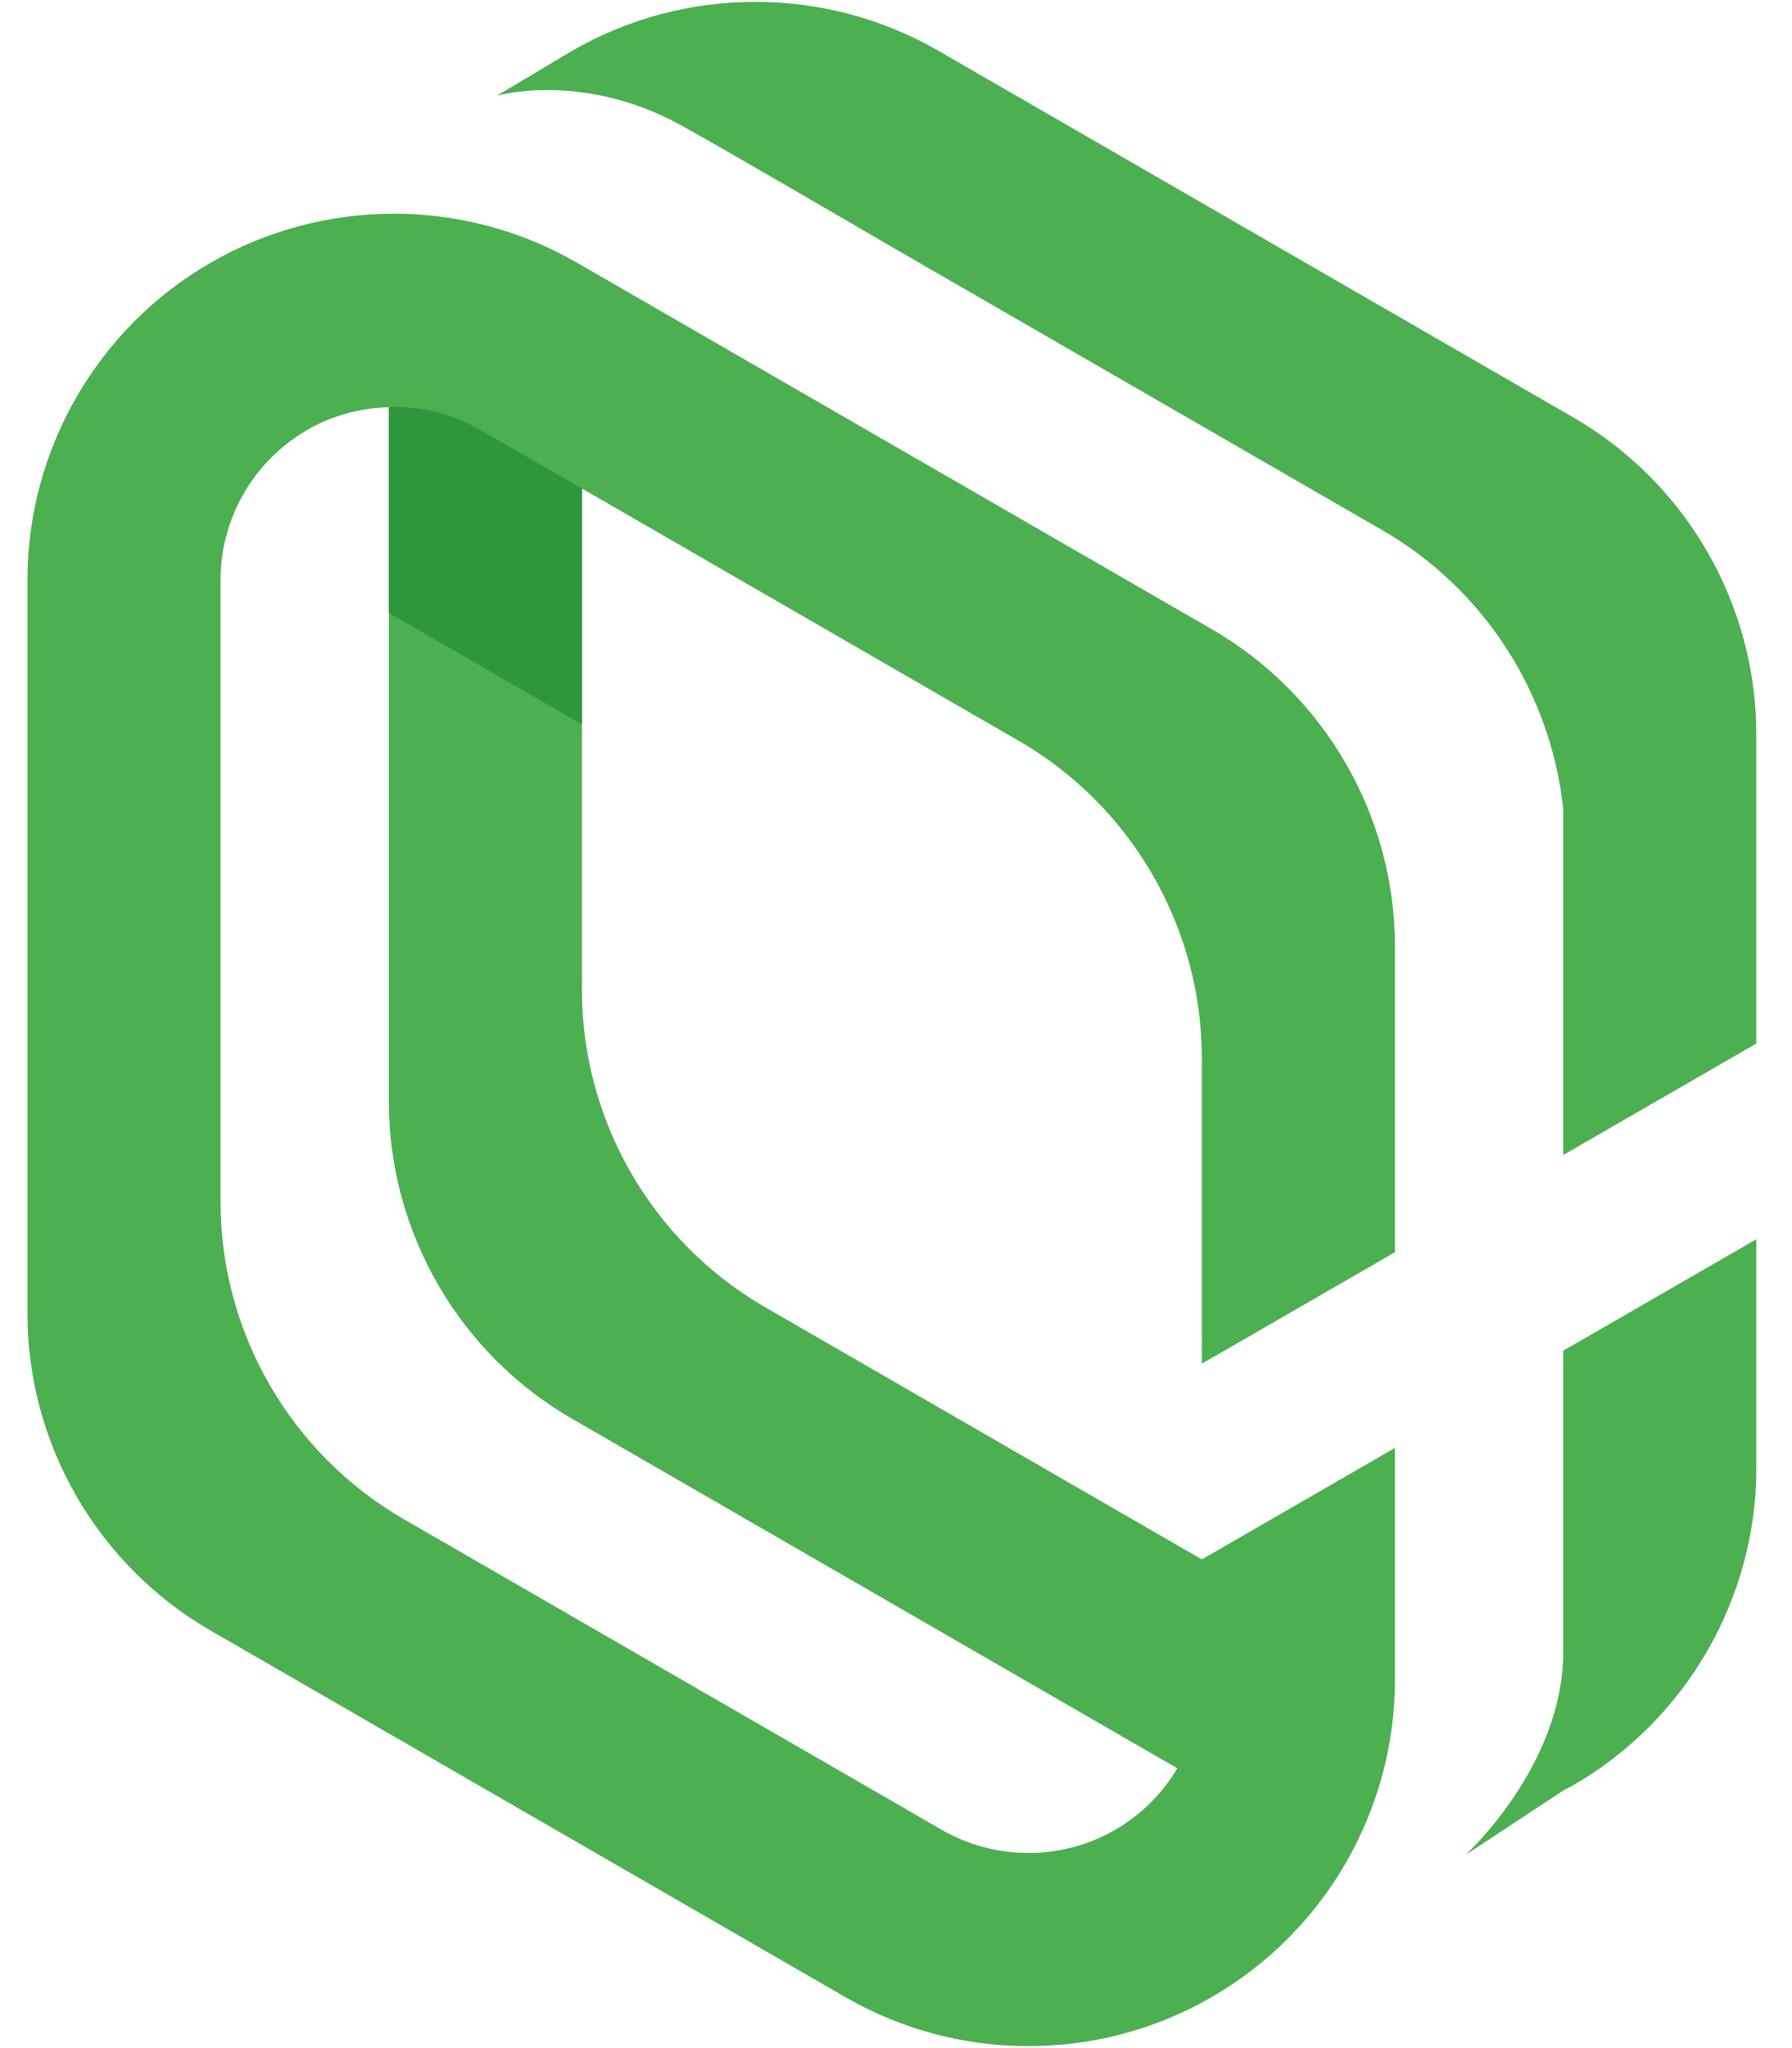
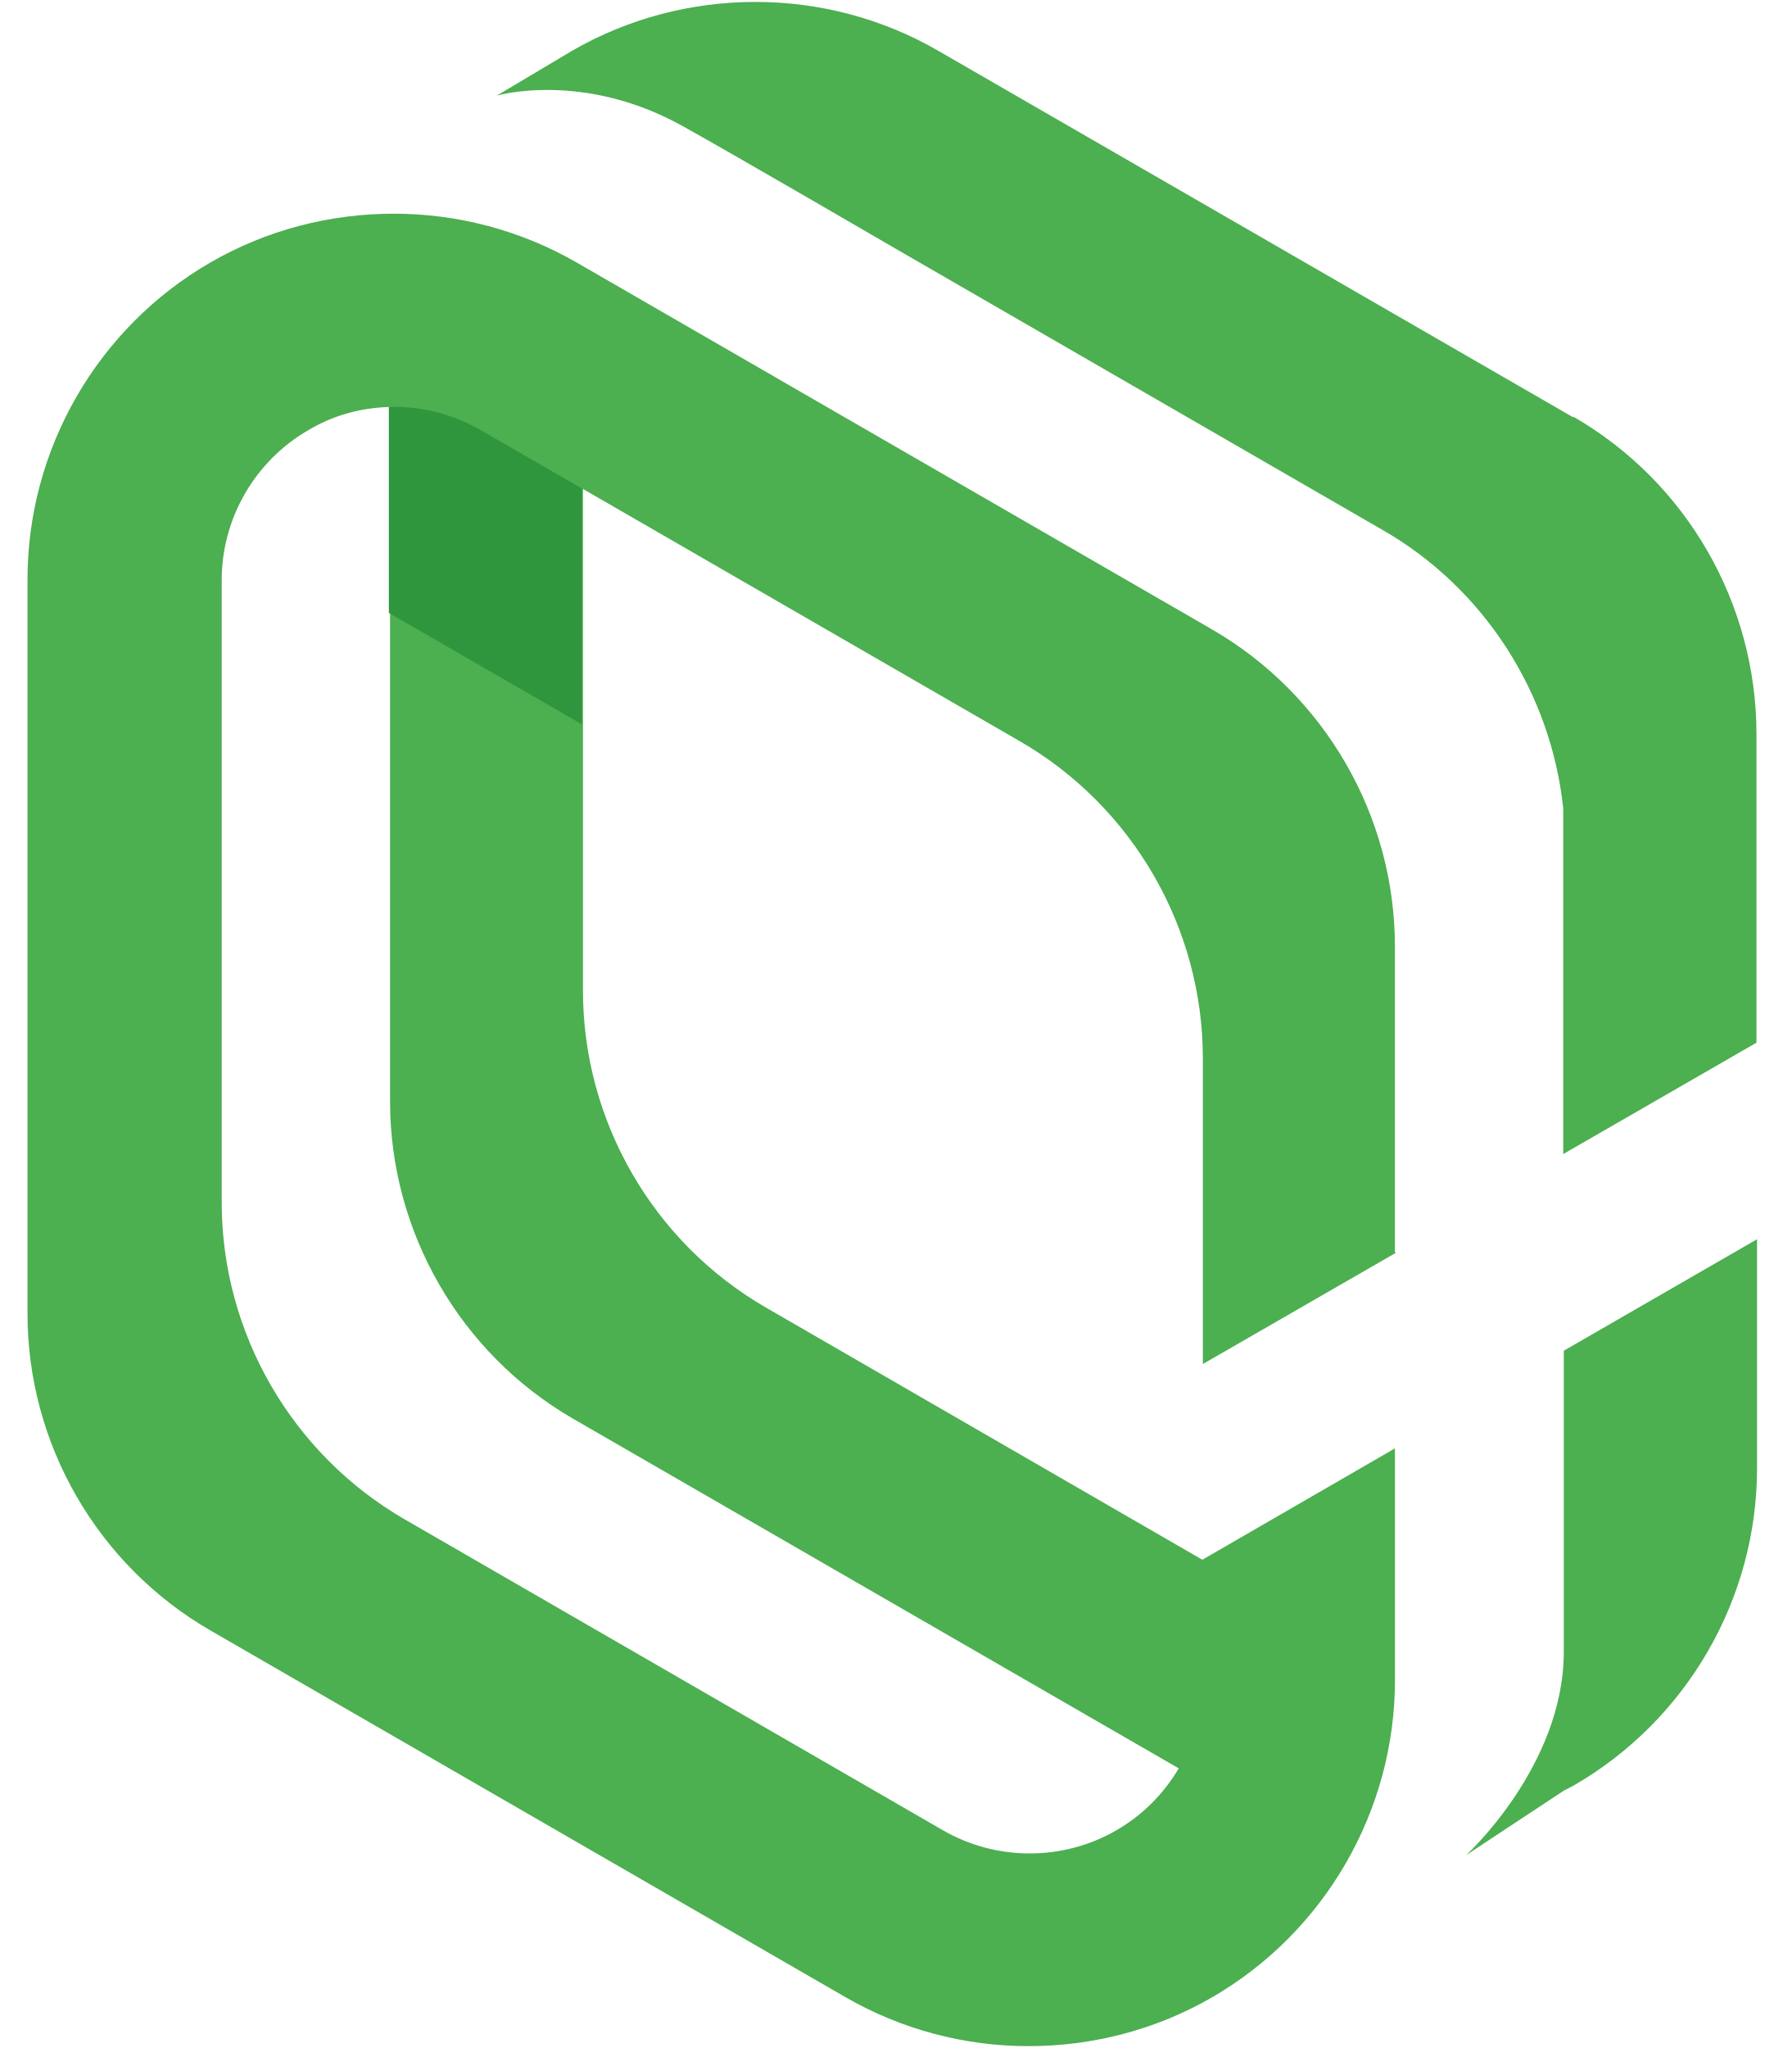
- <svg xmlns="http://www.w3.org/2000/svg" width="28px" height="32px" viewBox="0 0 28 32" version="1.1">
-   <defs />
-   <g id="Page-1" stroke="none" stroke-width="1" fill="none" fill-rule="evenodd">
-     <g id="Tasks-Resting" transform="translate(-175, -129)">
-       <g id="Imported-Layers-Copy" transform="translate(175, 129)">
-         <path d="M21.801,19.566 L21.801,14.792 C21.803,12.751 20.705,10.851 18.938,9.831 L9.018,4.105 C8.135,3.595 7.146,3.339 6.155,3.339 C5.165,3.339 4.175,3.595 3.292,4.105 C1.523,5.125 0.427,7.024 0.429,9.065 L0.429,20.519 C0.427,22.559 1.523,24.458 3.292,25.478 L13.211,31.205 C14.094,31.716 15.084,31.971 16.074,31.971 C17.064,31.971 18.055,31.716 18.938,31.204 C20.705,30.186 21.803,28.285 21.801,26.245 L21.801,22.624 L18.783,24.366 L11.956,20.424 C10.189,19.404 9.093,17.505 9.095,15.465 L9.095,7.633 L15.921,11.575 C17.688,12.594 18.784,14.495 18.783,16.534 L18.783,21.308 L21.801,19.566 M18.4,27.63 C18.166,28.022 17.835,28.357 17.426,28.592 C17.019,28.827 16.551,28.953 16.074,28.953 C15.597,28.953 15.129,28.829 14.72,28.592 L6.309,23.736 C4.541,22.716 3.445,20.816 3.447,18.777 L3.447,9.062 C3.445,8.099 3.964,7.202 4.803,6.717 C5.188,6.494 5.627,6.375 6.077,6.362 L6.077,17.207 C6.075,19.248 7.173,21.149 8.94,22.168 L18.4,27.63" id="Fill-1" fill="#4CAF50" />
-         <path d="M24.586,6.521 L14.667,0.794 C13.784,0.284 12.794,0.029 11.804,0.029 C10.813,0.029 9.823,0.284 8.94,0.795 L7.764,1.496 C7.764,1.496 9.108,1.103 10.667,1.97 C11.513,2.441 14.02,3.906 14.02,3.906 L21.605,8.285 C23.196,9.203 24.24,10.836 24.431,12.642 L24.431,18.047 L27.449,16.305 L27.449,11.481 C27.451,9.441 26.354,7.541 24.586,6.521" id="Fill-2" fill="#4CAF50" />
-         <path d="M24.431,21.105 L24.431,25.811 C24.431,27.596 22.902,28.985 22.902,28.985 L24.431,27.977 L24.586,27.895 C26.354,26.875 27.451,24.975 27.449,22.934 L27.449,19.363 L24.431,21.105" id="Fill-3" fill="#4CAF50" />
-         <path d="M6.155,6.357 L6.077,6.362 L6.077,9.576 L9.095,11.318 L9.095,7.633 L7.504,6.717 C7.096,6.481 6.63,6.357 6.155,6.357" id="Fill-4" fill="#2F963E" />
-       </g>
-     </g>
+ <svg xmlns="http://www.w3.org/2000/svg" viewBox="0 0 28 32">
+   <g fill="none" fill-rule="evenodd">
+     <path fill="#4CAF50" d="M21.8 19.566v-4.774c.003-2.04-1.095-3.94-2.862-4.96l-9.92-5.727c-.883-.51-1.872-.766-2.863-.766-.99 0-1.98.25-2.863.76C1.522 5.12.427 7.02.43 9.06v11.46c-.003 2.04 1.093 3.938 2.862 4.958l9.92 5.727c.882.51 1.872.766 2.862.766s1.98-.25 2.864-.76c1.767-1.02 2.865-2.92 2.863-4.96v-3.62l-3.01 1.74-6.82-3.94c-1.767-1.02-2.863-2.92-2.86-4.96V7.64l6.825 3.94c1.768 1.02 2.864 2.92 2.863 4.96v4.773l3.02-1.74m-3.4 8.063c-.235.394-.566.73-.975.964-.405.234-.873.36-1.35.36s-.945-.124-1.354-.36l-8.41-4.857c-1.77-1.02-2.867-2.92-2.865-4.96v-9.72c0-.962.518-1.86 1.357-2.344.385-.23.824-.35 1.274-.36v10.85c0 2.04 1.096 3.94 2.863 4.96l9.46 5.46" />
+     <path fill="#4CAF50" d="M24.586 6.52L14.666.795c-.88-.51-1.87-.765-2.86-.765S9.823.283 8.94.794l-1.176.7s1.344-.392 2.903.475c.846.47 3.353 1.93 3.353 1.93l7.585 4.38c1.59.91 2.635 2.55 2.826 4.35v5.403l3.02-1.74v-4.82c0-2.04-1.09-3.94-2.86-4.96M24.44 21.1v4.707c0 1.79-1.527 3.18-1.527 3.18l1.53-1.01.154-.08c1.768-1.02 2.865-2.92 2.863-4.96v-3.574l-3.02 1.742" />
+     <path fill="#2F963E" d="M6.155 6.357l-.078.005v3.214l3.018 1.742V7.633l-1.59-.916c-.41-.236-.875-.36-1.35-.36" />
  </g>
</svg>
